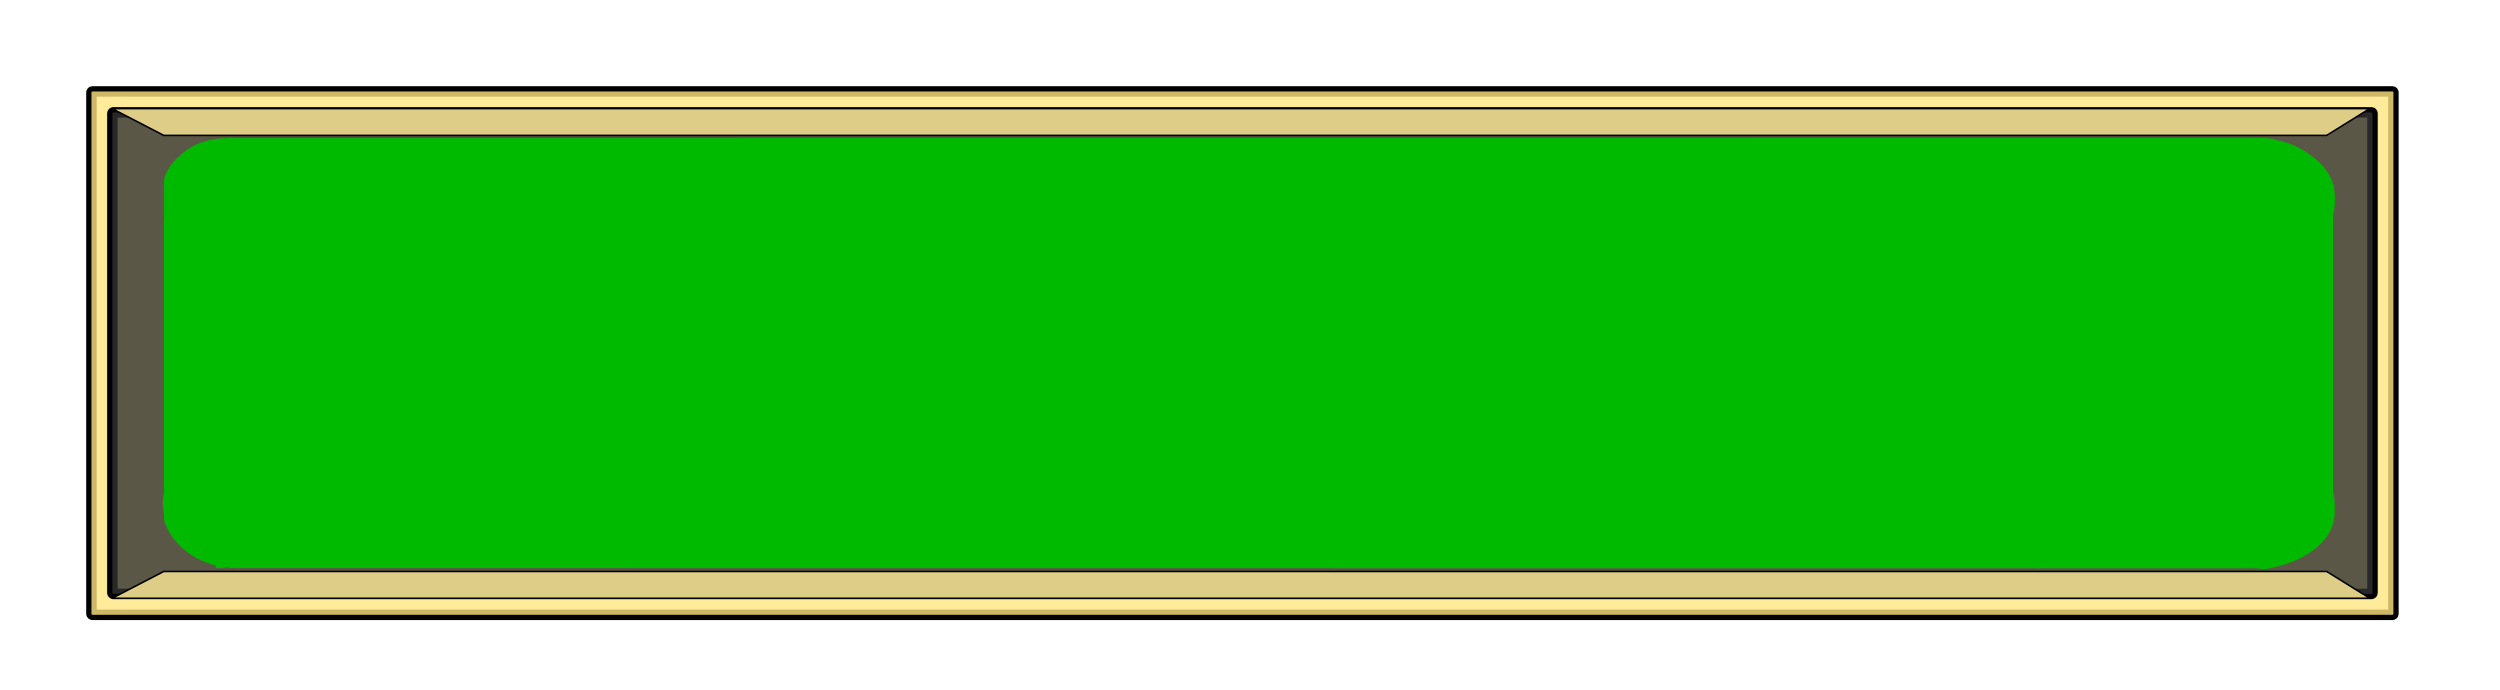
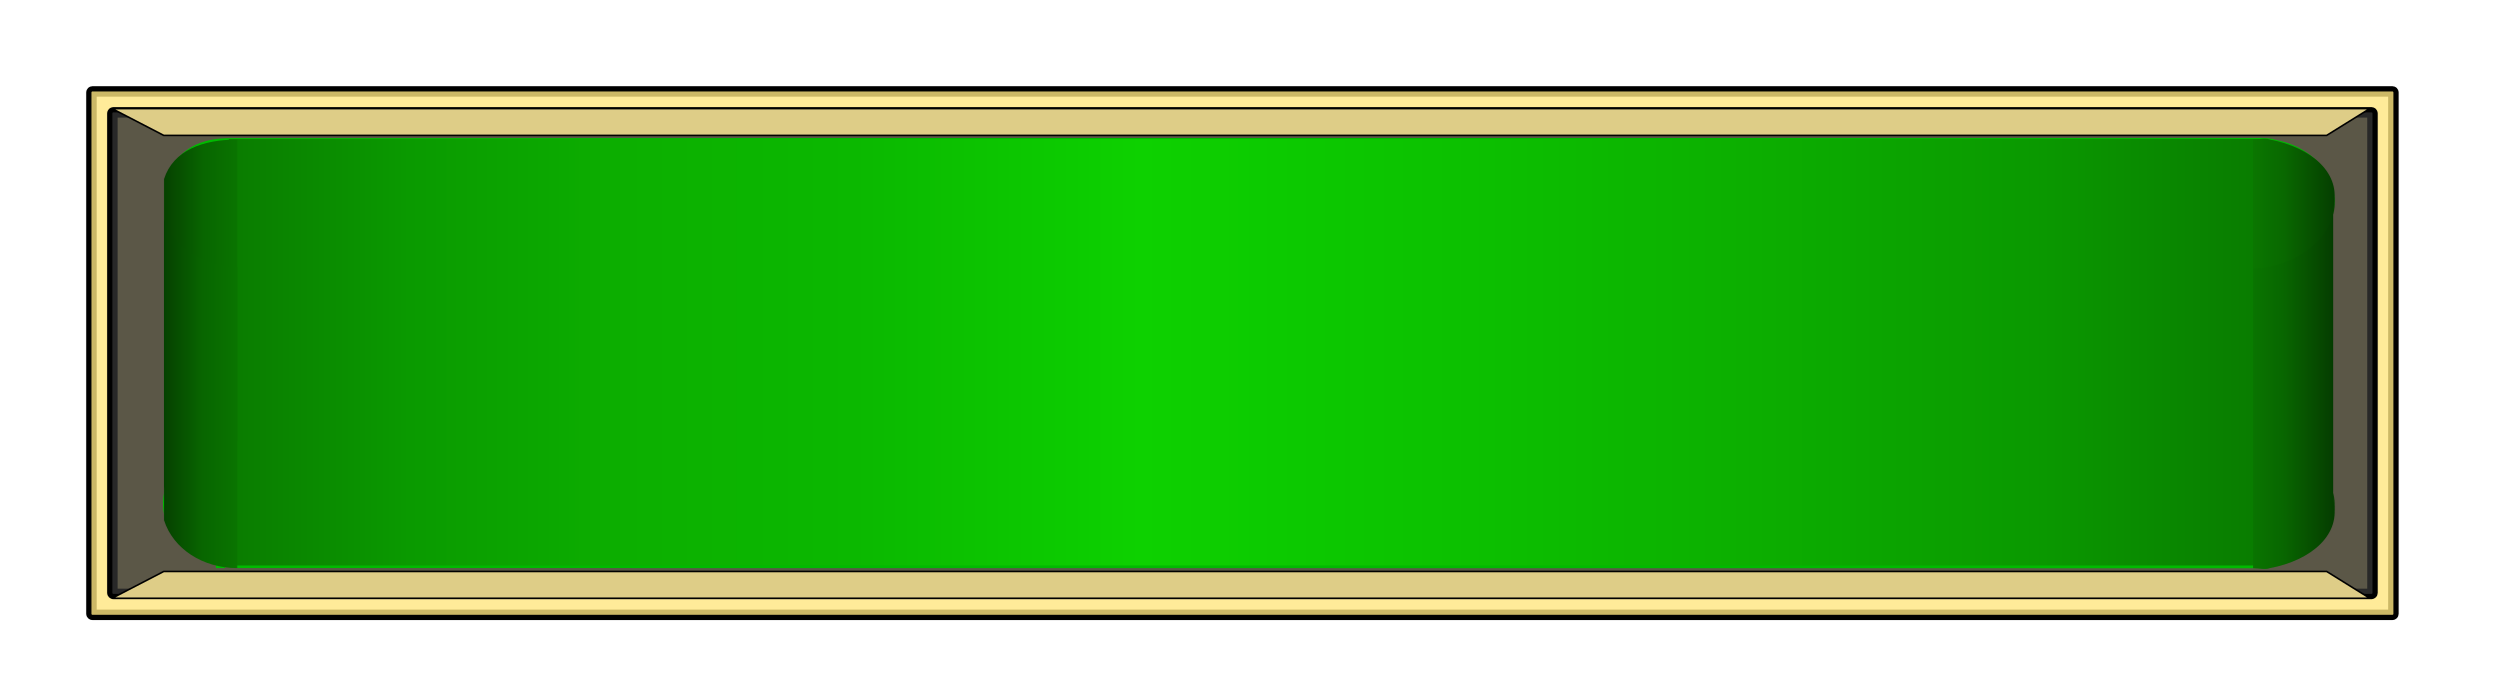
<svg xmlns="http://www.w3.org/2000/svg" xmlns:xlink="http://www.w3.org/1999/xlink" width="290" height="80" viewBox="0 0 76.729 21.167" version="1.1" id="svg5">
  <defs id="defs2">
+     <linearGradient class="linear" id="linearGradient69" gradientUnits="userSpaceOnUse" x1="91" y1="48" x2="95" y2="48">
+       <stop offset="0" style="stop-color:#0a7a00;stop-opacity:1;" id="stop68" />
+       <stop offset="0.462" style="stop-color:#086600;stop-opacity:1;" id="stop70" />
+       <stop offset="1" style="stop-color:#053d00;stop-opacity:1;" id="stop69" />
+     </linearGradient>
+     <linearGradient id="linearGradient66">
+       <stop style="stop-color:#0c7000;stop-opacity:1;" offset="0" id="stop66" />
+       <stop style="stop-color:#0c9400;stop-opacity:1;" offset="0.088" id="stop78" />
+       <stop style="stop-color:#0ead00;stop-opacity:1;" offset="0.195" id="stop77" />
+       <stop style="stop-color:#0db800;stop-opacity:1;" offset="0.31" id="stop76" />
+       <stop style="stop-color:#0fd500;stop-opacity:1;" offset="0.448" id="stop72" />
+       <stop style="stop-color:#0ec100;stop-opacity:1;" offset="0.61" id="stop75" />
+       <stop style="stop-color:#0eae00;stop-opacity:1;" offset="0.738" id="stop73" />
+       <stop style="stop-color:#0c9300;stop-opacity:1;" offset="0.888" id="stop74" />
+       <stop style="stop-color:#0a7000;stop-opacity:1;" offset="1" id="stop67" />
+     </linearGradient>
    <linearGradient class="linear" id="SVGID_2_" gradientUnits="userSpaceOnUse" x1="93.412" y1="48.104" x2="97.927" y2="49.399" gradientTransform="matrix(0.2645833,0,0,0.2645833,7.7947525e-7,-1.7177487e-6)">
      <stop offset="0" style="stop-color:#E6E6E6" id="stop5384" />
      <stop offset="1" style="stop-color:#808080" id="stop5386" />
    </linearGradient>
    <linearGradient class="linear" id="SVGID_1_" gradientUnits="userSpaceOnUse" x1="2.95" y1="47.673" x2="5.729" y2="48.47" gradientTransform="matrix(1,0,0,1.041565,-83.6433,-69.92194)">
      <stop offset="0" style="stop-color:#808080" id="stop35311" />
      <stop offset="1" style="stop-color:#E6E6E6" id="stop35313" />
    </linearGradient>
    <linearGradient class="linear" id="SVGID_2_-2" gradientUnits="userSpaceOnUse" x1="93.412" y1="48.104" x2="97.927" y2="49.399" gradientTransform="matrix(1,0,0,1.041565,-83.6433,-69.92194)">
      <stop offset="0" style="stop-color:#E6E6E6" id="stop35318" />
      <stop offset="1" style="stop-color:#808080" id="stop35320" />
    </linearGradient>
    <linearGradient class="linear" id="SVGID_3_" gradientUnits="userSpaceOnUse" x1="8.685" y1="55.249" x2="12.332" y2="56.294" gradientTransform="translate(-54,7.999999)">
      <stop offset="0" style="stop-color:#333333" id="stop35325" />
      <stop offset="0.481" style="stop-color:#E6E6E6" id="stop35327" />
      <stop offset="1" style="stop-color:#333333" id="stop35329" />
    </linearGradient>
    <linearGradient class="linear" id="SVGID_4_" gradientUnits="userSpaceOnUse" x1="13.36" y1="55.308" x2="17.008" y2="56.355" gradientTransform="matrix(1,0,0,1.041565,-83.6433,-69.92194)">
      <stop offset="0" style="stop-color:#333333" id="stop35334" />
      <stop offset="0.481" style="stop-color:#E6E6E6" id="stop35336" />
      <stop offset="1" style="stop-color:#333333" id="stop35338" />
    </linearGradient>
    <linearGradient class="linear" id="SVGID_5_" gradientUnits="userSpaceOnUse" x1="18.071" y1="55.249" x2="21.718" y2="56.294" gradientTransform="matrix(1,0,0,1.041565,-83.6433,-69.92194)">
      <stop offset="0" style="stop-color:#333333" id="stop35343" />
      <stop offset="0.481" style="stop-color:#E6E6E6" id="stop35345" />
      <stop offset="1" style="stop-color:#333333" id="stop35347" />
    </linearGradient>
    <linearGradient class="linear" id="SVGID_6_" gradientUnits="userSpaceOnUse" x1="22.764" y1="55.249" x2="26.411" y2="56.294" gradientTransform="matrix(1,0,0,1.041565,-83.6433,-69.92194)">
      <stop offset="0" style="stop-color:#333333" id="stop35352" />
      <stop offset="0.481" style="stop-color:#E6E6E6" id="stop35354" />
      <stop offset="1" style="stop-color:#333333" id="stop35356" />
    </linearGradient>
    <linearGradient class="linear" id="SVGID_7_" gradientUnits="userSpaceOnUse" x1="27.456" y1="55.249" x2="31.104" y2="56.294" gradientTransform="matrix(1,0,0,1.041565,-83.6433,-69.92194)">
      <stop offset="0" style="stop-color:#333333" id="stop35361" />
      <stop offset="0.481" style="stop-color:#E6E6E6" id="stop35363" />
      <stop offset="1" style="stop-color:#333333" id="stop35365" />
    </linearGradient>
    <linearGradient class="linear" id="SVGID_8_" gradientUnits="userSpaceOnUse" x1="32.149" y1="55.249" x2="35.797" y2="56.294" gradientTransform="matrix(1,0,0,1.041565,-83.6433,-69.92194)">
      <stop offset="0" style="stop-color:#333333" id="stop35370" />
      <stop offset="0.481" style="stop-color:#E6E6E6" id="stop35372" />
      <stop offset="1" style="stop-color:#333333" id="stop35374" />
    </linearGradient>
    <linearGradient class="linear" id="SVGID_9_" gradientUnits="userSpaceOnUse" x1="36.842" y1="55.249" x2="40.49" y2="56.294" gradientTransform="matrix(1,0,0,1.041565,-83.6433,-69.92194)">
      <stop offset="0" style="stop-color:#333333" id="stop35379" />
      <stop offset="0.481" style="stop-color:#E6E6E6" id="stop35381" />
      <stop offset="1" style="stop-color:#333333" id="stop35383" />
    </linearGradient>
    <linearGradient class="linear" id="SVGID_10_" gradientUnits="userSpaceOnUse" x1="41.535" y1="55.249" x2="45.183" y2="56.294" gradientTransform="matrix(1,0,0,1.041565,-83.6433,-69.92194)">
      <stop offset="0" style="stop-color:#333333" id="stop35388" />
      <stop offset="0.481" style="stop-color:#E6E6E6" id="stop35390" />
      <stop offset="1" style="stop-color:#333333" id="stop35392" />
    </linearGradient>
    <linearGradient class="linear" id="SVGID_11_" gradientUnits="userSpaceOnUse" x1="46.228" y1="55.249" x2="49.876" y2="56.294" gradientTransform="matrix(1,0,0,1.041565,-83.6433,-69.92194)">
      <stop offset="0" style="stop-color:#333333" id="stop35397" />
      <stop offset="0.481" style="stop-color:#E6E6E6" id="stop35399" />
      <stop offset="1" style="stop-color:#333333" id="stop35401" />
    </linearGradient>
    <linearGradient class="linear" id="SVGID_12_" gradientUnits="userSpaceOnUse" x1="50.921" y1="55.249" x2="54.569" y2="56.294" gradientTransform="matrix(1,0,0,1.041565,-83.6433,-69.92194)">
      <stop offset="0" style="stop-color:#333333" id="stop35406" />
      <stop offset="0.481" style="stop-color:#E6E6E6" id="stop35408" />
      <stop offset="1" style="stop-color:#333333" id="stop35410" />
    </linearGradient>
    <linearGradient class="linear" id="SVGID_13_" gradientUnits="userSpaceOnUse" x1="55.614" y1="55.249" x2="59.262" y2="56.294" gradientTransform="matrix(1,0,0,1.041565,-83.6433,-69.92194)">
      <stop offset="0" style="stop-color:#333333" id="stop35415" />
      <stop offset="0.481" style="stop-color:#E6E6E6" id="stop35417" />
      <stop offset="1" style="stop-color:#333333" id="stop35419" />
    </linearGradient>
    <linearGradient class="linear" id="SVGID_14_" gradientUnits="userSpaceOnUse" x1="60.307" y1="55.249" x2="63.955" y2="56.294" gradientTransform="matrix(1,0,0,1.041565,-83.6433,-69.92194)">
      <stop offset="0" style="stop-color:#333333" id="stop35424" />
      <stop offset="0.481" style="stop-color:#E6E6E6" id="stop35426" />
      <stop offset="1" style="stop-color:#333333" id="stop35428" />
    </linearGradient>
    <linearGradient class="linear" id="SVGID_15_" gradientUnits="userSpaceOnUse" x1="65" y1="55.249" x2="68.648" y2="56.294" gradientTransform="matrix(1,0,0,1.041565,-83.6433,-69.92194)">
      <stop offset="0" style="stop-color:#333333" id="stop35433" />
      <stop offset="0.481" style="stop-color:#E6E6E6" id="stop35435" />
      <stop offset="1" style="stop-color:#333333" id="stop35437" />
    </linearGradient>
    <linearGradient class="linear" id="SVGID_16_" gradientUnits="userSpaceOnUse" x1="69.693" y1="55.249" x2="73.341" y2="56.294" gradientTransform="matrix(1,0,0,1.041565,-83.6433,-69.92194)">
      <stop offset="0" style="stop-color:#333333" id="stop35442" />
      <stop offset="0.481" style="stop-color:#E6E6E6" id="stop35444" />
      <stop offset="1" style="stop-color:#333333" id="stop35446" />
    </linearGradient>
    <linearGradient class="linear" id="SVGID_17_" gradientUnits="userSpaceOnUse" x1="74.386" y1="55.249" x2="78.034" y2="56.294" gradientTransform="matrix(1,0,0,1.041565,-83.6433,-69.92194)">
      <stop offset="0" style="stop-color:#333333" id="stop35451" />
      <stop offset="0.481" style="stop-color:#E6E6E6" id="stop35453" />
      <stop offset="1" style="stop-color:#333333" id="stop35455" />
    </linearGradient>
    <linearGradient class="linear" id="SVGID_18_" gradientUnits="userSpaceOnUse" x1="79.079" y1="55.249" x2="82.727" y2="56.294" gradientTransform="matrix(1,0,0,1.041565,-83.6433,-69.92194)">
      <stop offset="0" style="stop-color:#333333" id="stop35460" />
      <stop offset="0.481" style="stop-color:#E6E6E6" id="stop35462" />
      <stop offset="1" style="stop-color:#333333" id="stop35464" />
    </linearGradient>
    <linearGradient class="linear" id="SVGID_19_" gradientUnits="userSpaceOnUse" x1="83.772" y1="55.249" x2="87.42" y2="56.294" gradientTransform="translate(-54,30)">
      <stop offset="0" style="stop-color:#333333" id="stop35469" />
      <stop offset="0.481" style="stop-color:#E6E6E6" id="stop35471" />
      <stop offset="1" style="stop-color:#333333" id="stop35473" />
    </linearGradient>
    <linearGradient class="linear" id="SVGID_1_-0" gradientUnits="userSpaceOnUse" x1="2.95" y1="47.673" x2="5.729" y2="48.47" gradientTransform="matrix(0.2286091,0,0,0.3852367,-7.686132,-425.37)">
      <stop offset="0" style="stop-color:#808080" id="stop35311-1" />
      <stop offset="1" style="stop-color:#E6E6E6" id="stop35313-1" />
    </linearGradient>
    <linearGradient class="linear" id="SVGID_2_-2-0" gradientUnits="userSpaceOnUse" x1="93.412" y1="48.104" x2="97.927" y2="49.399" gradientTransform="matrix(0.2286091,0,0,0.3852367,-7.686132,-425.37)">
      <stop offset="0" style="stop-color:#E6E6E6" id="stop35318-9" />
      <stop offset="1" style="stop-color:#808080" id="stop35320-5" />
    </linearGradient>
    <linearGradient class="linear" id="SVGID_4_-1" gradientUnits="userSpaceOnUse" x1="13.36" y1="55.308" x2="17.008" y2="56.355" gradientTransform="matrix(0.2286091,0,0,0.3852367,-7.686132,-425.37)">
      <stop offset="0" style="stop-color:#333333" id="stop35334-6" />
      <stop offset="0.481" style="stop-color:#E6E6E6" id="stop35336-1" />
      <stop offset="1" style="stop-color:#333333" id="stop35338-5" />
    </linearGradient>
    <linearGradient class="linear" id="SVGID_5_-5" gradientUnits="userSpaceOnUse" x1="18.071" y1="55.249" x2="21.718" y2="56.294" gradientTransform="matrix(0.2286091,0,0,0.3852367,-7.686132,-425.37)">
      <stop offset="0" style="stop-color:#333333" id="stop35343-5" />
      <stop offset="0.481" style="stop-color:#E6E6E6" id="stop35345-4" />
      <stop offset="1" style="stop-color:#333333" id="stop35347-2" />
    </linearGradient>
    <linearGradient class="linear" id="SVGID_6_-8" gradientUnits="userSpaceOnUse" x1="22.764" y1="55.249" x2="26.411" y2="56.294" gradientTransform="matrix(0.2286091,0,0,0.3852367,-7.686132,-425.37)">
      <stop offset="0" style="stop-color:#333333" id="stop35352-6" />
      <stop offset="0.481" style="stop-color:#E6E6E6" id="stop35354-2" />
      <stop offset="1" style="stop-color:#333333" id="stop35356-9" />
    </linearGradient>
    <linearGradient class="linear" id="SVGID_7_-2" gradientUnits="userSpaceOnUse" x1="27.456" y1="55.249" x2="31.104" y2="56.294" gradientTransform="matrix(0.2286091,0,0,0.3852367,-7.686132,-425.37)">
      <stop offset="0" style="stop-color:#333333" id="stop35361-6" />
      <stop offset="0.481" style="stop-color:#E6E6E6" id="stop35363-0" />
      <stop offset="1" style="stop-color:#333333" id="stop35365-4" />
    </linearGradient>
    <linearGradient class="linear" id="SVGID_8_-3" gradientUnits="userSpaceOnUse" x1="32.149" y1="55.249" x2="35.797" y2="56.294" gradientTransform="matrix(0.2286091,0,0,0.3852367,-7.686132,-425.37)">
      <stop offset="0" style="stop-color:#333333" id="stop35370-4" />
      <stop offset="0.481" style="stop-color:#E6E6E6" id="stop35372-7" />
      <stop offset="1" style="stop-color:#333333" id="stop35374-6" />
    </linearGradient>
    <linearGradient class="linear" id="SVGID_9_-8" gradientUnits="userSpaceOnUse" x1="36.842" y1="55.249" x2="40.49" y2="56.294" gradientTransform="matrix(0.2286091,0,0,0.3852367,-7.686132,-425.37)">
      <stop offset="0" style="stop-color:#333333" id="stop35379-7" />
      <stop offset="0.481" style="stop-color:#E6E6E6" id="stop35381-5" />
      <stop offset="1" style="stop-color:#333333" id="stop35383-9" />
    </linearGradient>
    <linearGradient class="linear" id="SVGID_10_-8" gradientUnits="userSpaceOnUse" x1="41.535" y1="55.249" x2="45.183" y2="56.294" gradientTransform="matrix(0.2286091,0,0,0.3852367,-7.686132,-425.37)">
      <stop offset="0" style="stop-color:#333333" id="stop35388-5" />
      <stop offset="0.481" style="stop-color:#E6E6E6" id="stop35390-1" />
      <stop offset="1" style="stop-color:#333333" id="stop35392-7" />
    </linearGradient>
    <linearGradient class="linear" id="SVGID_11_-9" gradientUnits="userSpaceOnUse" x1="46.228" y1="55.249" x2="49.876" y2="56.294" gradientTransform="matrix(0.2286091,0,0,0.3852367,-7.686132,-425.37)">
      <stop offset="0" style="stop-color:#333333" id="stop35397-7" />
      <stop offset="0.481" style="stop-color:#E6E6E6" id="stop35399-1" />
      <stop offset="1" style="stop-color:#333333" id="stop35401-5" />
    </linearGradient>
    <linearGradient class="linear" id="SVGID_12_-9" gradientUnits="userSpaceOnUse" x1="50.921" y1="55.249" x2="54.569" y2="56.294" gradientTransform="matrix(0.2286091,0,0,0.3852367,-7.686132,-425.37)">
      <stop offset="0" style="stop-color:#333333" id="stop35406-6" />
      <stop offset="0.481" style="stop-color:#E6E6E6" id="stop35408-0" />
      <stop offset="1" style="stop-color:#333333" id="stop35410-2" />
    </linearGradient>
    <linearGradient class="linear" id="SVGID_13_-1" gradientUnits="userSpaceOnUse" x1="55.614" y1="55.249" x2="59.262" y2="56.294" gradientTransform="matrix(0.2286091,0,0,0.3852367,-7.686132,-425.37)">
      <stop offset="0" style="stop-color:#333333" id="stop35415-0" />
      <stop offset="0.481" style="stop-color:#E6E6E6" id="stop35417-0" />
      <stop offset="1" style="stop-color:#333333" id="stop35419-5" />
    </linearGradient>
    <linearGradient class="linear" id="SVGID_14_-9" gradientUnits="userSpaceOnUse" x1="60.307" y1="55.249" x2="63.955" y2="56.294" gradientTransform="matrix(0.2286091,0,0,0.3852367,-7.686132,-425.37)">
      <stop offset="0" style="stop-color:#333333" id="stop35424-4" />
      <stop offset="0.481" style="stop-color:#E6E6E6" id="stop35426-6" />
      <stop offset="1" style="stop-color:#333333" id="stop35428-6" />
    </linearGradient>
    <linearGradient class="linear" id="SVGID_15_-2" gradientUnits="userSpaceOnUse" x1="65" y1="55.249" x2="68.648" y2="56.294" gradientTransform="matrix(0.2286091,0,0,0.3852367,-7.686132,-425.37)">
      <stop offset="0" style="stop-color:#333333" id="stop35433-5" />
      <stop offset="0.481" style="stop-color:#E6E6E6" id="stop35435-0" />
      <stop offset="1" style="stop-color:#333333" id="stop35437-0" />
    </linearGradient>
    <linearGradient class="linear" id="SVGID_16_-7" gradientUnits="userSpaceOnUse" x1="69.693" y1="55.249" x2="73.341" y2="56.294" gradientTransform="matrix(0.2286091,0,0,0.3852367,-7.686132,-425.37)">
      <stop offset="0" style="stop-color:#333333" id="stop35442-1" />
      <stop offset="0.481" style="stop-color:#E6E6E6" id="stop35444-4" />
      <stop offset="1" style="stop-color:#333333" id="stop35446-3" />
    </linearGradient>
    <linearGradient class="linear" id="SVGID_17_-8" gradientUnits="userSpaceOnUse" x1="74.386" y1="55.249" x2="78.034" y2="56.294" gradientTransform="matrix(0.2286091,0,0,0.3852367,-7.686132,-425.37)">
      <stop offset="0" style="stop-color:#333333" id="stop35451-8" />
      <stop offset="0.481" style="stop-color:#E6E6E6" id="stop35453-6" />
      <stop offset="1" style="stop-color:#333333" id="stop35455-7" />
    </linearGradient>
    <linearGradient class="linear" id="SVGID_18_-1" gradientUnits="userSpaceOnUse" x1="79.079" y1="55.249" x2="82.727" y2="56.294" gradientTransform="matrix(0.2286091,0,0,0.3852367,-7.686132,-425.37)">
      <stop offset="0" style="stop-color:#333333" id="stop35460-3" />
      <stop offset="0.481" style="stop-color:#E6E6E6" id="stop35462-4" />
      <stop offset="1" style="stop-color:#333333" id="stop35464-1" />
    </linearGradient>
    <linearGradient class="linear" id="SVGID_1_-3" gradientUnits="userSpaceOnUse" x1="2.95" y1="47.673" x2="5.729" y2="48.47" gradientTransform="matrix(0.227091,0,0,0.3495132,-100.434,374.8889)">
      <stop offset="0" style="stop-color:#808080" id="stop35311-4" />
      <stop offset="1" style="stop-color:#E6E6E6" id="stop35313-0" />
    </linearGradient>
    <linearGradient class="linear" id="SVGID_2_-2-03" gradientUnits="userSpaceOnUse" x1="93.412" y1="48.104" x2="97.927" y2="49.399" gradientTransform="matrix(0.227091,0,0,0.3495132,-100.434,374.8889)">
      <stop offset="0" style="stop-color:#E6E6E6" id="stop35318-6" />
      <stop offset="1" style="stop-color:#808080" id="stop35320-53" />
    </linearGradient>
    <linearGradient class="linear" id="SVGID_4_-7" gradientUnits="userSpaceOnUse" x1="13.36" y1="55.308" x2="17.008" y2="56.355" gradientTransform="matrix(0.227091,0,0,0.3495132,-100.434,374.8889)">
      <stop offset="0" style="stop-color:#333333" id="stop35334-7" />
      <stop offset="0.481" style="stop-color:#E6E6E6" id="stop35336-9" />
      <stop offset="1" style="stop-color:#333333" id="stop35338-2" />
    </linearGradient>
    <linearGradient class="linear" id="SVGID_5_-0" gradientUnits="userSpaceOnUse" x1="18.071" y1="55.249" x2="21.718" y2="56.294" gradientTransform="matrix(0.227091,0,0,0.3495132,-100.434,374.8889)">
      <stop offset="0" style="stop-color:#333333" id="stop35343-1" />
      <stop offset="0.481" style="stop-color:#E6E6E6" id="stop35345-0" />
      <stop offset="1" style="stop-color:#333333" id="stop35347-1" />
    </linearGradient>
    <linearGradient class="linear" id="SVGID_6_-84" gradientUnits="userSpaceOnUse" x1="22.764" y1="55.249" x2="26.411" y2="56.294" gradientTransform="matrix(0.227091,0,0,0.3495132,-100.434,374.8889)">
      <stop offset="0" style="stop-color:#333333" id="stop35352-5" />
      <stop offset="0.481" style="stop-color:#E6E6E6" id="stop35354-1" />
      <stop offset="1" style="stop-color:#333333" id="stop35356-7" />
    </linearGradient>
    <linearGradient class="linear" id="SVGID_7_-5" gradientUnits="userSpaceOnUse" x1="27.456" y1="55.249" x2="31.104" y2="56.294" gradientTransform="matrix(0.227091,0,0,0.3495132,-100.434,374.8889)">
      <stop offset="0" style="stop-color:#333333" id="stop35361-7" />
      <stop offset="0.481" style="stop-color:#E6E6E6" id="stop35363-6" />
      <stop offset="1" style="stop-color:#333333" id="stop35365-6" />
    </linearGradient>
    <linearGradient class="linear" id="SVGID_8_-1" gradientUnits="userSpaceOnUse" x1="32.149" y1="55.249" x2="35.797" y2="56.294" gradientTransform="matrix(0.227091,0,0,0.3495132,-100.434,374.8889)">
      <stop offset="0" style="stop-color:#333333" id="stop35370-1" />
      <stop offset="0.481" style="stop-color:#E6E6E6" id="stop35372-9" />
      <stop offset="1" style="stop-color:#333333" id="stop35374-3" />
    </linearGradient>
    <linearGradient class="linear" id="SVGID_9_-5" gradientUnits="userSpaceOnUse" x1="36.842" y1="55.249" x2="40.49" y2="56.294" gradientTransform="matrix(0.227091,0,0,0.3495132,-100.434,374.8889)">
      <stop offset="0" style="stop-color:#333333" id="stop35379-2" />
      <stop offset="0.481" style="stop-color:#E6E6E6" id="stop35381-3" />
      <stop offset="1" style="stop-color:#333333" id="stop35383-6" />
    </linearGradient>
    <linearGradient class="linear" id="SVGID_10_-80" gradientUnits="userSpaceOnUse" x1="41.535" y1="55.249" x2="45.183" y2="56.294" gradientTransform="matrix(0.227091,0,0,0.3495132,-100.434,374.8889)">
      <stop offset="0" style="stop-color:#333333" id="stop35388-1" />
      <stop offset="0.481" style="stop-color:#E6E6E6" id="stop35390-8" />
      <stop offset="1" style="stop-color:#333333" id="stop35392-5" />
    </linearGradient>
    <linearGradient class="linear" id="SVGID_11_-0" gradientUnits="userSpaceOnUse" x1="46.228" y1="55.249" x2="49.876" y2="56.294" gradientTransform="matrix(0.227091,0,0,0.3495132,-100.434,374.8889)">
      <stop offset="0" style="stop-color:#333333" id="stop35397-4" />
      <stop offset="0.481" style="stop-color:#E6E6E6" id="stop35399-7" />
      <stop offset="1" style="stop-color:#333333" id="stop35401-9" />
    </linearGradient>
    <linearGradient class="linear" id="SVGID_12_-8" gradientUnits="userSpaceOnUse" x1="50.921" y1="55.249" x2="54.569" y2="56.294" gradientTransform="matrix(0.227091,0,0,0.3495132,-100.434,374.8889)">
      <stop offset="0" style="stop-color:#333333" id="stop35406-1" />
      <stop offset="0.481" style="stop-color:#E6E6E6" id="stop35408-4" />
      <stop offset="1" style="stop-color:#333333" id="stop35410-9" />
    </linearGradient>
    <linearGradient class="linear" id="SVGID_13_-2" gradientUnits="userSpaceOnUse" x1="55.614" y1="55.249" x2="59.262" y2="56.294" gradientTransform="matrix(0.227091,0,0,0.3495132,-100.434,374.8889)">
      <stop offset="0" style="stop-color:#333333" id="stop35415-5" />
      <stop offset="0.481" style="stop-color:#E6E6E6" id="stop35417-06" />
      <stop offset="1" style="stop-color:#333333" id="stop35419-3" />
    </linearGradient>
    <linearGradient class="linear" id="SVGID_14_-5" gradientUnits="userSpaceOnUse" x1="60.307" y1="55.249" x2="63.955" y2="56.294" gradientTransform="matrix(0.227091,0,0,0.3495132,-100.434,374.8889)">
      <stop offset="0" style="stop-color:#333333" id="stop35424-8" />
      <stop offset="0.481" style="stop-color:#E6E6E6" id="stop35426-0" />
      <stop offset="1" style="stop-color:#333333" id="stop35428-4" />
    </linearGradient>
    <linearGradient class="linear" id="SVGID_15_-9" gradientUnits="userSpaceOnUse" x1="65" y1="55.249" x2="68.648" y2="56.294" gradientTransform="matrix(0.227091,0,0,0.3495132,-100.434,374.8889)">
      <stop offset="0" style="stop-color:#333333" id="stop35433-1" />
      <stop offset="0.481" style="stop-color:#E6E6E6" id="stop35435-7" />
      <stop offset="1" style="stop-color:#333333" id="stop35437-6" />
    </linearGradient>
    <linearGradient class="linear" id="SVGID_16_-2" gradientUnits="userSpaceOnUse" x1="69.693" y1="55.249" x2="73.341" y2="56.294" gradientTransform="matrix(0.227091,0,0,0.3495132,-100.434,374.8889)">
      <stop offset="0" style="stop-color:#333333" id="stop35442-2" />
      <stop offset="0.481" style="stop-color:#E6E6E6" id="stop35444-8" />
      <stop offset="1" style="stop-color:#333333" id="stop35446-4" />
    </linearGradient>
    <linearGradient class="linear" id="SVGID_17_-2" gradientUnits="userSpaceOnUse" x1="74.386" y1="55.249" x2="78.034" y2="56.294" gradientTransform="matrix(0.227091,0,0,0.3495132,-100.434,374.8889)">
      <stop offset="0" style="stop-color:#333333" id="stop35451-4" />
      <stop offset="0.481" style="stop-color:#E6E6E6" id="stop35453-1" />
      <stop offset="1" style="stop-color:#333333" id="stop35455-5" />
    </linearGradient>
    <linearGradient class="linear" id="SVGID_18_-3" gradientUnits="userSpaceOnUse" x1="79.079" y1="55.249" x2="82.727" y2="56.294" gradientTransform="matrix(0.227091,0,0,0.3495132,-100.434,374.8889)">
      <stop offset="0" style="stop-color:#333333" id="stop35460-6" />
      <stop offset="0.481" style="stop-color:#E6E6E6" id="stop35462-8" />
      <stop offset="1" style="stop-color:#333333" id="stop35464-11" />
    </linearGradient>
    <linearGradient class="linear" id="SVGID_1_-5" gradientUnits="userSpaceOnUse" x1="2.95" y1="47.673" x2="5.729" y2="48.47" gradientTransform="matrix(0.227091,0,0,0.3495132,-120.7519,96.50433)">
      <stop offset="0" style="stop-color:#808080" id="stop35311-7" />
      <stop offset="1" style="stop-color:#E6E6E6" id="stop35313-9" />
    </linearGradient>
    <linearGradient class="linear" id="SVGID_2_-2-1" gradientUnits="userSpaceOnUse" x1="93.412" y1="48.104" x2="97.927" y2="49.399" gradientTransform="matrix(0.227091,0,0,0.3495132,-120.7519,96.50433)">
      <stop offset="0" style="stop-color:#E6E6E6" id="stop35318-0" />
      <stop offset="1" style="stop-color:#808080" id="stop35320-8" />
    </linearGradient>
    <linearGradient class="linear" id="SVGID_4_-8" gradientUnits="userSpaceOnUse" x1="13.36" y1="55.308" x2="17.008" y2="56.355" gradientTransform="matrix(0.227091,0,0,0.3495132,-120.7519,96.50433)">
      <stop offset="0" style="stop-color:#333333" id="stop35334-1" />
      <stop offset="0.481" style="stop-color:#E6E6E6" id="stop35336-5" />
      <stop offset="1" style="stop-color:#333333" id="stop35338-9" />
    </linearGradient>
    <linearGradient class="linear" id="SVGID_5_-1" gradientUnits="userSpaceOnUse" x1="18.071" y1="55.249" x2="21.718" y2="56.294" gradientTransform="matrix(0.227091,0,0,0.3495132,-120.7519,96.50433)">
      <stop offset="0" style="stop-color:#333333" id="stop35343-19" />
      <stop offset="0.481" style="stop-color:#E6E6E6" id="stop35345-9" />
      <stop offset="1" style="stop-color:#333333" id="stop35347-6" />
    </linearGradient>
    <linearGradient class="linear" id="SVGID_6_-6" gradientUnits="userSpaceOnUse" x1="22.764" y1="55.249" x2="26.411" y2="56.294" gradientTransform="matrix(0.227091,0,0,0.3495132,-120.7519,96.50433)">
      <stop offset="0" style="stop-color:#333333" id="stop35352-59" />
      <stop offset="0.481" style="stop-color:#E6E6E6" id="stop35354-28" />
      <stop offset="1" style="stop-color:#333333" id="stop35356-8" />
    </linearGradient>
    <linearGradient class="linear" id="SVGID_7_-0" gradientUnits="userSpaceOnUse" x1="27.456" y1="55.249" x2="31.104" y2="56.294" gradientTransform="matrix(0.227091,0,0,0.3495132,-120.7519,96.50433)">
      <stop offset="0" style="stop-color:#333333" id="stop35361-2" />
      <stop offset="0.481" style="stop-color:#E6E6E6" id="stop35363-1" />
      <stop offset="1" style="stop-color:#333333" id="stop35365-9" />
    </linearGradient>
    <linearGradient class="linear" id="SVGID_8_-8" gradientUnits="userSpaceOnUse" x1="32.149" y1="55.249" x2="35.797" y2="56.294" gradientTransform="matrix(0.227091,0,0,0.3495132,-120.7519,96.50433)">
      <stop offset="0" style="stop-color:#333333" id="stop35370-5" />
      <stop offset="0.481" style="stop-color:#E6E6E6" id="stop35372-5" />
      <stop offset="1" style="stop-color:#333333" id="stop35374-7" />
    </linearGradient>
    <linearGradient class="linear" id="SVGID_9_-9" gradientUnits="userSpaceOnUse" x1="36.842" y1="55.249" x2="40.49" y2="56.294" gradientTransform="matrix(0.227091,0,0,0.3495132,-120.7519,96.50433)">
      <stop offset="0" style="stop-color:#333333" id="stop35379-5" />
      <stop offset="0.481" style="stop-color:#E6E6E6" id="stop35381-1" />
      <stop offset="1" style="stop-color:#333333" id="stop35383-2" />
    </linearGradient>
    <linearGradient class="linear" id="SVGID_10_-7" gradientUnits="userSpaceOnUse" x1="41.535" y1="55.249" x2="45.183" y2="56.294" gradientTransform="matrix(0.227091,0,0,0.3495132,-120.7519,96.50433)">
      <stop offset="0" style="stop-color:#333333" id="stop35388-6" />
      <stop offset="0.481" style="stop-color:#E6E6E6" id="stop35390-12" />
      <stop offset="1" style="stop-color:#333333" id="stop35392-6" />
    </linearGradient>
    <linearGradient class="linear" id="SVGID_11_-3" gradientUnits="userSpaceOnUse" x1="46.228" y1="55.249" x2="49.876" y2="56.294" gradientTransform="matrix(0.227091,0,0,0.3495132,-120.7519,96.50433)">
      <stop offset="0" style="stop-color:#333333" id="stop35397-77" />
      <stop offset="0.481" style="stop-color:#E6E6E6" id="stop35399-9" />
      <stop offset="1" style="stop-color:#333333" id="stop35401-3" />
    </linearGradient>
    <linearGradient class="linear" id="SVGID_12_-90" gradientUnits="userSpaceOnUse" x1="50.921" y1="55.249" x2="54.569" y2="56.294" gradientTransform="matrix(0.227091,0,0,0.3495132,-120.7519,96.50433)">
      <stop offset="0" style="stop-color:#333333" id="stop35406-8" />
      <stop offset="0.481" style="stop-color:#E6E6E6" id="stop35408-41" />
      <stop offset="1" style="stop-color:#333333" id="stop35410-7" />
    </linearGradient>
    <linearGradient class="linear" id="SVGID_13_-6" gradientUnits="userSpaceOnUse" x1="55.614" y1="55.249" x2="59.262" y2="56.294" gradientTransform="matrix(0.227091,0,0,0.3495132,-120.7519,96.50433)">
      <stop offset="0" style="stop-color:#333333" id="stop35415-07" />
      <stop offset="0.481" style="stop-color:#E6E6E6" id="stop35417-5" />
      <stop offset="1" style="stop-color:#333333" id="stop35419-54" />
    </linearGradient>
    <linearGradient class="linear" id="SVGID_14_-92" gradientUnits="userSpaceOnUse" x1="60.307" y1="55.249" x2="63.955" y2="56.294" gradientTransform="matrix(0.227091,0,0,0.3495132,-120.7519,96.50433)">
      <stop offset="0" style="stop-color:#333333" id="stop35424-6" />
      <stop offset="0.481" style="stop-color:#E6E6E6" id="stop35426-1" />
      <stop offset="1" style="stop-color:#333333" id="stop35428-2" />
    </linearGradient>
    <linearGradient class="linear" id="SVGID_15_-7" gradientUnits="userSpaceOnUse" x1="65" y1="55.249" x2="68.648" y2="56.294" gradientTransform="matrix(0.227091,0,0,0.3495132,-120.7519,96.50433)">
      <stop offset="0" style="stop-color:#333333" id="stop35433-2" />
      <stop offset="0.481" style="stop-color:#E6E6E6" id="stop35435-2" />
      <stop offset="1" style="stop-color:#333333" id="stop35437-1" />
    </linearGradient>
    <linearGradient class="linear" id="SVGID_16_-6" gradientUnits="userSpaceOnUse" x1="69.693" y1="55.249" x2="73.341" y2="56.294" gradientTransform="matrix(0.227091,0,0,0.3495132,-120.7519,96.50433)">
      <stop offset="0" style="stop-color:#333333" id="stop35442-5" />
      <stop offset="0.481" style="stop-color:#E6E6E6" id="stop35444-1" />
      <stop offset="1" style="stop-color:#333333" id="stop35446-7" />
    </linearGradient>
    <linearGradient class="linear" id="SVGID_17_-7" gradientUnits="userSpaceOnUse" x1="74.386" y1="55.249" x2="78.034" y2="56.294" gradientTransform="matrix(0.227091,0,0,0.3495132,-120.7519,96.50433)">
      <stop offset="0" style="stop-color:#333333" id="stop35451-0" />
      <stop offset="0.481" style="stop-color:#E6E6E6" id="stop35453-4" />
      <stop offset="1" style="stop-color:#333333" id="stop35455-9" />
    </linearGradient>
    <linearGradient class="linear" id="SVGID_18_-7" gradientUnits="userSpaceOnUse" x1="79.079" y1="55.249" x2="82.727" y2="56.294" gradientTransform="matrix(0.227091,0,0,0.3495132,-120.7519,96.50433)">
      <stop offset="0" style="stop-color:#333333" id="stop35460-8" />
      <stop offset="0.481" style="stop-color:#E6E6E6" id="stop35462-48" />
      <stop offset="1" style="stop-color:#333333" id="stop35464-9" />
    </linearGradient>
    <linearGradient class="linear" id="SVGID_1_-7" gradientUnits="userSpaceOnUse" x1="2.95" y1="47.673" x2="5.729" y2="48.47" gradientTransform="matrix(0.227091,0,0,0.3495132,-59.29747,14.61541)">
      <stop offset="0" style="stop-color:#808080" id="stop9084" />
      <stop offset="1" style="stop-color:#E6E6E6" id="stop9086" />
    </linearGradient>
    <linearGradient class="linear" id="SVGID_1_-04-4" gradientUnits="userSpaceOnUse" x1="0" y1="47" x2="4" y2="47" gradientTransform="matrix(1,0,0,-1,-91.89763,37.19751)">
-       <stop offset="0" style="stop-color:#00BA00" id="stop99-7" />
-       <stop offset="1" style="stop-color:#00BA00" id="stop101-4" />
-     </linearGradient>
-     <linearGradient xlink:href="#SVGID_2_-3" id="linearGradient5394" gradientUnits="userSpaceOnUse" x1="91" y1="48" x2="95" y2="48" gradientTransform="matrix(1,0,0,-1,-91.84508,37.2975)" />
+       <stop offset="0" style="stop-color:#053d00;stop-opacity:1;" id="stop99-7" />
+       <stop offset="0.474" style="stop-color:#086600;stop-opacity:1;" id="stop79" />
+       <stop offset="1" style="stop-color:#0a7a00;stop-opacity:1;" id="stop101-4" />
+     </linearGradient>
+     <linearGradient xlink:href="#linearGradient69" id="linearGradient5394" gradientUnits="userSpaceOnUse" x1="91" y1="48" x2="95" y2="48" gradientTransform="matrix(1,0,0,-1,-91.84508,37.2975)" />
    <linearGradient xlink:href="#SVGID_2_-3" id="linearGradient5396" gradientUnits="userSpaceOnUse" x1="91" y1="48" x2="95" y2="48" gradientTransform="translate(-91.84508,-63.58518)" />
+     <linearGradient xlink:href="#linearGradient66" id="linearGradient67" x1="-88.865" y1="-13.225" x2="0.135" y2="-13.225" gradientUnits="userSpaceOnUse" />
  </defs>
  <g id="layer1">
    <g id="g5333">
      <g id="g4274" transform="matrix(1.214286,0,0,1.214286,-100.0031,-55.02388)">
        <rect style="fill:#ffe680;fill-opacity:0.8;stroke:#000000;stroke-width:0.265;stroke-linejoin:round;stroke-miterlimit:4;stroke-dasharray:none;paint-order:markers stroke fill" id="rect2146" width="58.208" height="13.229" x="84.667" y="47.625" rx="0.026" />
        <rect style="fill:#333333;fill-opacity:0.8;stroke:#000000;stroke-width:0.265;stroke-linejoin:round;stroke-miterlimit:4;stroke-dasharray:none;paint-order:markers stroke fill" id="rect2170" width="57.15" height="12.171" x="85.196" y="48.154" rx="0.026" />
        <path style="fill:#decd87;stroke:#000000;stroke-width:0.041;stroke-linecap:butt;stroke-linejoin:miter;stroke-miterlimit:4;stroke-dasharray:none;stroke-opacity:1" d="m 88.892,48.736 h -2.397 l -1.307,-0.677 H 142.276 l -1.089,0.677 z" id="path1388" />
        <path style="fill:#decd87;stroke:#000000;stroke-width:0.041;stroke-linecap:butt;stroke-linejoin:miter;stroke-miterlimit:4;stroke-dasharray:none;stroke-opacity:1" d="m 88.892,59.758 h -2.397 l -1.307,0.677 H 142.276 l -1.089,-0.677 z" id="path2013" />
      </g>
      <g id="g343" transform="matrix(0.7021491,0,0,0.5870778,69.4216,18.57639)">
        <g id="shape">
          <path fill="#00BA00" d="m -88.492,-1.944 c -0.2,-2.1e-5 -0.473,-0.087 -0.673,-0.187 -1.8,-0.4 -2.9,-2.2 -2.5,-3.9 v -16.1 c 0.4,-1.5 1.346,-2.293 2.846,-2.293 l 88.754,-0.007 c 0.2,-1.5e-5 0.5,0 0.7,0.1 1.8,0.4 2.9,2.2 2.5,3.9 v 16 c -0.4,1.5 -2.041,2.497 -3.541,2.497 z" id="path4" style="display:inline" />
        </g>
        <g id="light">
-           <rect style="fill:#00BA00;fill-opacity:0.85;stroke:#00BA00;stroke-width:0;stroke-miterlimit:5;stroke-dasharray:none;paint-order:markers stroke fill" id="rect4397-1" width="89" height="22.293" x="-88.865" y="-24.372" rx="0.1" ry="0" />
+           <rect style="fill:url(#linearGradient67);fill-opacity:0.85;stroke:#00BA00;stroke-width:0;stroke-miterlimit:5;stroke-dasharray:none;paint-order:markers stroke fill" id="rect4397-1" width="89" height="22.293" x="-88.865" y="-24.372" rx="0.1" ry="0" />
          <path style="fill:#00BA00;stroke:#00BA00;stroke-width:0.402px;stroke-linecap:butt;stroke-linejoin:miter;stroke-opacity:1" d="M -89.232,-24.346 V -1.942" id="path7765" />
        </g>
        <g id="linear" style="display:inline">
          <linearGradient class="linear" id="SVGID_1_-04" gradientUnits="userSpaceOnUse" x1="0" y1="47" x2="4" y2="47" gradientTransform="translate(-91.89763,-63.48518)">
-             <stop offset="0" style="stop-color:#00BA00" id="stop99" />
-             <stop offset="1" style="stop-color:#00BA00" id="stop101" />
+             <stop offset="0" style="stop-color:#063d00;stop-opacity:1;" id="stop99" />
+             <stop offset="0.486" style="stop-color:#086600;stop-opacity:1;" id="stop80" />
+             <stop offset="1" style="stop-color:#0a7a00;stop-opacity:1;" id="stop101" />
          </linearGradient>
          <path class="linear" fill="url(#SVGID_1_)" d="m -88.498,-24.346 c -1.5,0 -2.8,0.561 -3.2,2.061 v 16.2 c 0.4,-1.5 1.7,-2.5 3.2,-2.5" id="path104" style="fill:url(#SVGID_1_-04)" />
          <path class="linear" fill="url(#SVGID_1_)" d="m -88.498,-1.942 c -1.5,0 -2.8,-1 -3.2,-2.5 V -20.202 c 0.4,1.5 1.7,2.5 3.2,2.5" id="path104-7" style="display:inline;fill:url(#SVGID_1_-04-4)" />
          <linearGradient class="linear" id="SVGID_2_-3" gradientUnits="userSpaceOnUse" x1="91" y1="48" x2="95" y2="48">
-             <stop offset="0" style="stop-color:#00BA00" id="stop106" />
-             <stop offset="1" style="stop-color:#00BA00" id="stop108" />
+             <stop offset="0" style="stop-color:#0a7c00;stop-opacity:1;" id="stop106" />
+             <stop offset="0.463" style="stop-color:#096800;stop-opacity:1;" id="stop71" />
+             <stop offset="1" style="stop-color:#053f00;stop-opacity:1;" id="stop108" />
          </linearGradient>
          <path class="linear" fill="url(#SVGID_2_)" d="m -0.345,-8.685 c 0.2,0 0.5,0 0.7,0.1 1.8,0.4 3.2,2.2 2.8,3.9 v -16.1 c 0.4,-1.8 -0.965,-3.161 -2.765,-3.561 -0.2,-0.1 -0.535,0 -0.735,0" id="path111" style="fill:url(#linearGradient5396)" />
          <linearGradient class="linear" id="SVGID_3_-9" gradientUnits="userSpaceOnUse" x1="8.685" y1="55.249" x2="12.332" y2="56.294">
            <stop offset="0" style="stop-color:#333333" id="stop113" />
            <stop offset="0.481" style="stop-color:#E6E6E6" id="stop115" />
            <stop offset="1" style="stop-color:#333333" id="stop117" />
          </linearGradient>
          <linearGradient class="linear" id="SVGID_4_-71" gradientUnits="userSpaceOnUse" x1="13.36" y1="55.308" x2="17.008" y2="56.355">
            <stop offset="0" style="stop-color:#333333" id="stop122" />
            <stop offset="0.481" style="stop-color:#E6E6E6" id="stop124" />
            <stop offset="1" style="stop-color:#333333" id="stop126" />
          </linearGradient>
          <linearGradient class="linear" id="SVGID_5_-3" gradientUnits="userSpaceOnUse" x1="18.071" y1="55.249" x2="21.718" y2="56.294">
            <stop offset="0" style="stop-color:#333333" id="stop131" />
            <stop offset="0.481" style="stop-color:#E6E6E6" id="stop133" />
            <stop offset="1" style="stop-color:#333333" id="stop135" />
          </linearGradient>
          <linearGradient class="linear" id="SVGID_6_-86" gradientUnits="userSpaceOnUse" x1="22.764" y1="55.249" x2="26.411" y2="56.294">
            <stop offset="0" style="stop-color:#333333" id="stop140" />
            <stop offset="0.481" style="stop-color:#E6E6E6" id="stop142" />
            <stop offset="1" style="stop-color:#333333" id="stop144" />
          </linearGradient>
          <linearGradient class="linear" id="SVGID_7_-54" gradientUnits="userSpaceOnUse" x1="27.456" y1="55.249" x2="31.104" y2="56.294">
            <stop offset="0" style="stop-color:#333333" id="stop149" />
            <stop offset="0.481" style="stop-color:#E6E6E6" id="stop151" />
            <stop offset="1" style="stop-color:#333333" id="stop153" />
          </linearGradient>
          <linearGradient class="linear" id="SVGID_8_-7" gradientUnits="userSpaceOnUse" x1="32.149" y1="55.249" x2="35.797" y2="56.294">
            <stop offset="0" style="stop-color:#333333" id="stop158" />
            <stop offset="0.481" style="stop-color:#E6E6E6" id="stop160" />
            <stop offset="1" style="stop-color:#333333" id="stop162" />
          </linearGradient>
          <linearGradient class="linear" id="SVGID_9_-53" gradientUnits="userSpaceOnUse" x1="36.842" y1="55.249" x2="40.49" y2="56.294">
            <stop offset="0" style="stop-color:#333333" id="stop167" />
            <stop offset="0.481" style="stop-color:#E6E6E6" id="stop169" />
            <stop offset="1" style="stop-color:#333333" id="stop171" />
          </linearGradient>
          <linearGradient class="linear" id="SVGID_10_-2" gradientUnits="userSpaceOnUse" x1="41.535" y1="55.249" x2="45.183" y2="56.294">
            <stop offset="0" style="stop-color:#333333" id="stop176" />
            <stop offset="0.481" style="stop-color:#E6E6E6" id="stop178" />
            <stop offset="1" style="stop-color:#333333" id="stop180" />
          </linearGradient>
          <linearGradient class="linear" id="SVGID_11_-04" gradientUnits="userSpaceOnUse" x1="46.228" y1="55.249" x2="49.876" y2="56.294">
            <stop offset="0" style="stop-color:#333333" id="stop185" />
            <stop offset="0.481" style="stop-color:#E6E6E6" id="stop187" />
            <stop offset="1" style="stop-color:#333333" id="stop189" />
          </linearGradient>
          <linearGradient class="linear" id="SVGID_12_-91" gradientUnits="userSpaceOnUse" x1="50.921" y1="55.249" x2="54.569" y2="56.294">
            <stop offset="0" style="stop-color:#333333" id="stop194" />
            <stop offset="0.481" style="stop-color:#E6E6E6" id="stop196" />
            <stop offset="1" style="stop-color:#333333" id="stop198" />
          </linearGradient>
          <linearGradient class="linear" id="SVGID_13_-9" gradientUnits="userSpaceOnUse" x1="55.614" y1="55.249" x2="59.262" y2="56.294">
            <stop offset="0" style="stop-color:#333333" id="stop203" />
            <stop offset="0.481" style="stop-color:#E6E6E6" id="stop205" />
            <stop offset="1" style="stop-color:#333333" id="stop207" />
          </linearGradient>
          <linearGradient class="linear" id="SVGID_14_-0" gradientUnits="userSpaceOnUse" x1="60.307" y1="55.249" x2="63.955" y2="56.294">
            <stop offset="0" style="stop-color:#333333" id="stop212" />
            <stop offset="0.481" style="stop-color:#E6E6E6" id="stop214" />
            <stop offset="1" style="stop-color:#333333" id="stop216" />
          </linearGradient>
          <linearGradient class="linear" id="SVGID_15_-3" gradientUnits="userSpaceOnUse" x1="65" y1="55.249" x2="68.648" y2="56.294">
            <stop offset="0" style="stop-color:#333333" id="stop221" />
            <stop offset="0.481" style="stop-color:#E6E6E6" id="stop223" />
            <stop offset="1" style="stop-color:#333333" id="stop225" />
          </linearGradient>
          <linearGradient class="linear" id="SVGID_16_-64" gradientUnits="userSpaceOnUse" x1="69.693" y1="55.249" x2="73.341" y2="56.294">
            <stop offset="0" style="stop-color:#333333" id="stop230" />
            <stop offset="0.481" style="stop-color:#E6E6E6" id="stop232" />
            <stop offset="1" style="stop-color:#333333" id="stop234" />
          </linearGradient>
          <linearGradient class="linear" id="SVGID_17_-3" gradientUnits="userSpaceOnUse" x1="74.386" y1="55.249" x2="78.034" y2="56.294">
            <stop offset="0" style="stop-color:#333333" id="stop239" />
            <stop offset="0.481" style="stop-color:#E6E6E6" id="stop241" />
            <stop offset="1" style="stop-color:#333333" id="stop243" />
          </linearGradient>
          <linearGradient class="linear" id="SVGID_18_-2" gradientUnits="userSpaceOnUse" x1="79.079" y1="55.249" x2="82.727" y2="56.294">
            <stop offset="0" style="stop-color:#333333" id="stop248" />
            <stop offset="0.481" style="stop-color:#E6E6E6" id="stop250" />
            <stop offset="1" style="stop-color:#333333" id="stop252" />
          </linearGradient>
          <linearGradient class="linear" id="SVGID_19_-8" gradientUnits="userSpaceOnUse" x1="83.772" y1="55.249" x2="87.42" y2="56.294">
            <stop offset="0" style="stop-color:#333333" id="stop257" />
            <stop offset="0.481" style="stop-color:#E6E6E6" id="stop259" />
            <stop offset="1" style="stop-color:#333333" id="stop261" />
          </linearGradient>
          <path class="linear" fill="url(#SVGID_2_)" d="m -0.345,-17.602 c 0.2,0 0.5,0 0.7,-0.1 1.8,-0.4 3.2,-2.2 2.8,-3.9 v 16.1 c 0.4,1.8 -0.965,3.161 -2.765,3.561 -0.2,0.1 -0.535,0 -0.735,0" id="path5392" style="fill:url(#linearGradient5394)" />
        </g>
      </g>
      <g id="g5361" />
    </g>
    <g id="shadow" transform="matrix(0.2645833,0,0,0.2645833,11.16542,14.57854)">
      <g id="g289" />
    </g>
  </g>
</svg>
